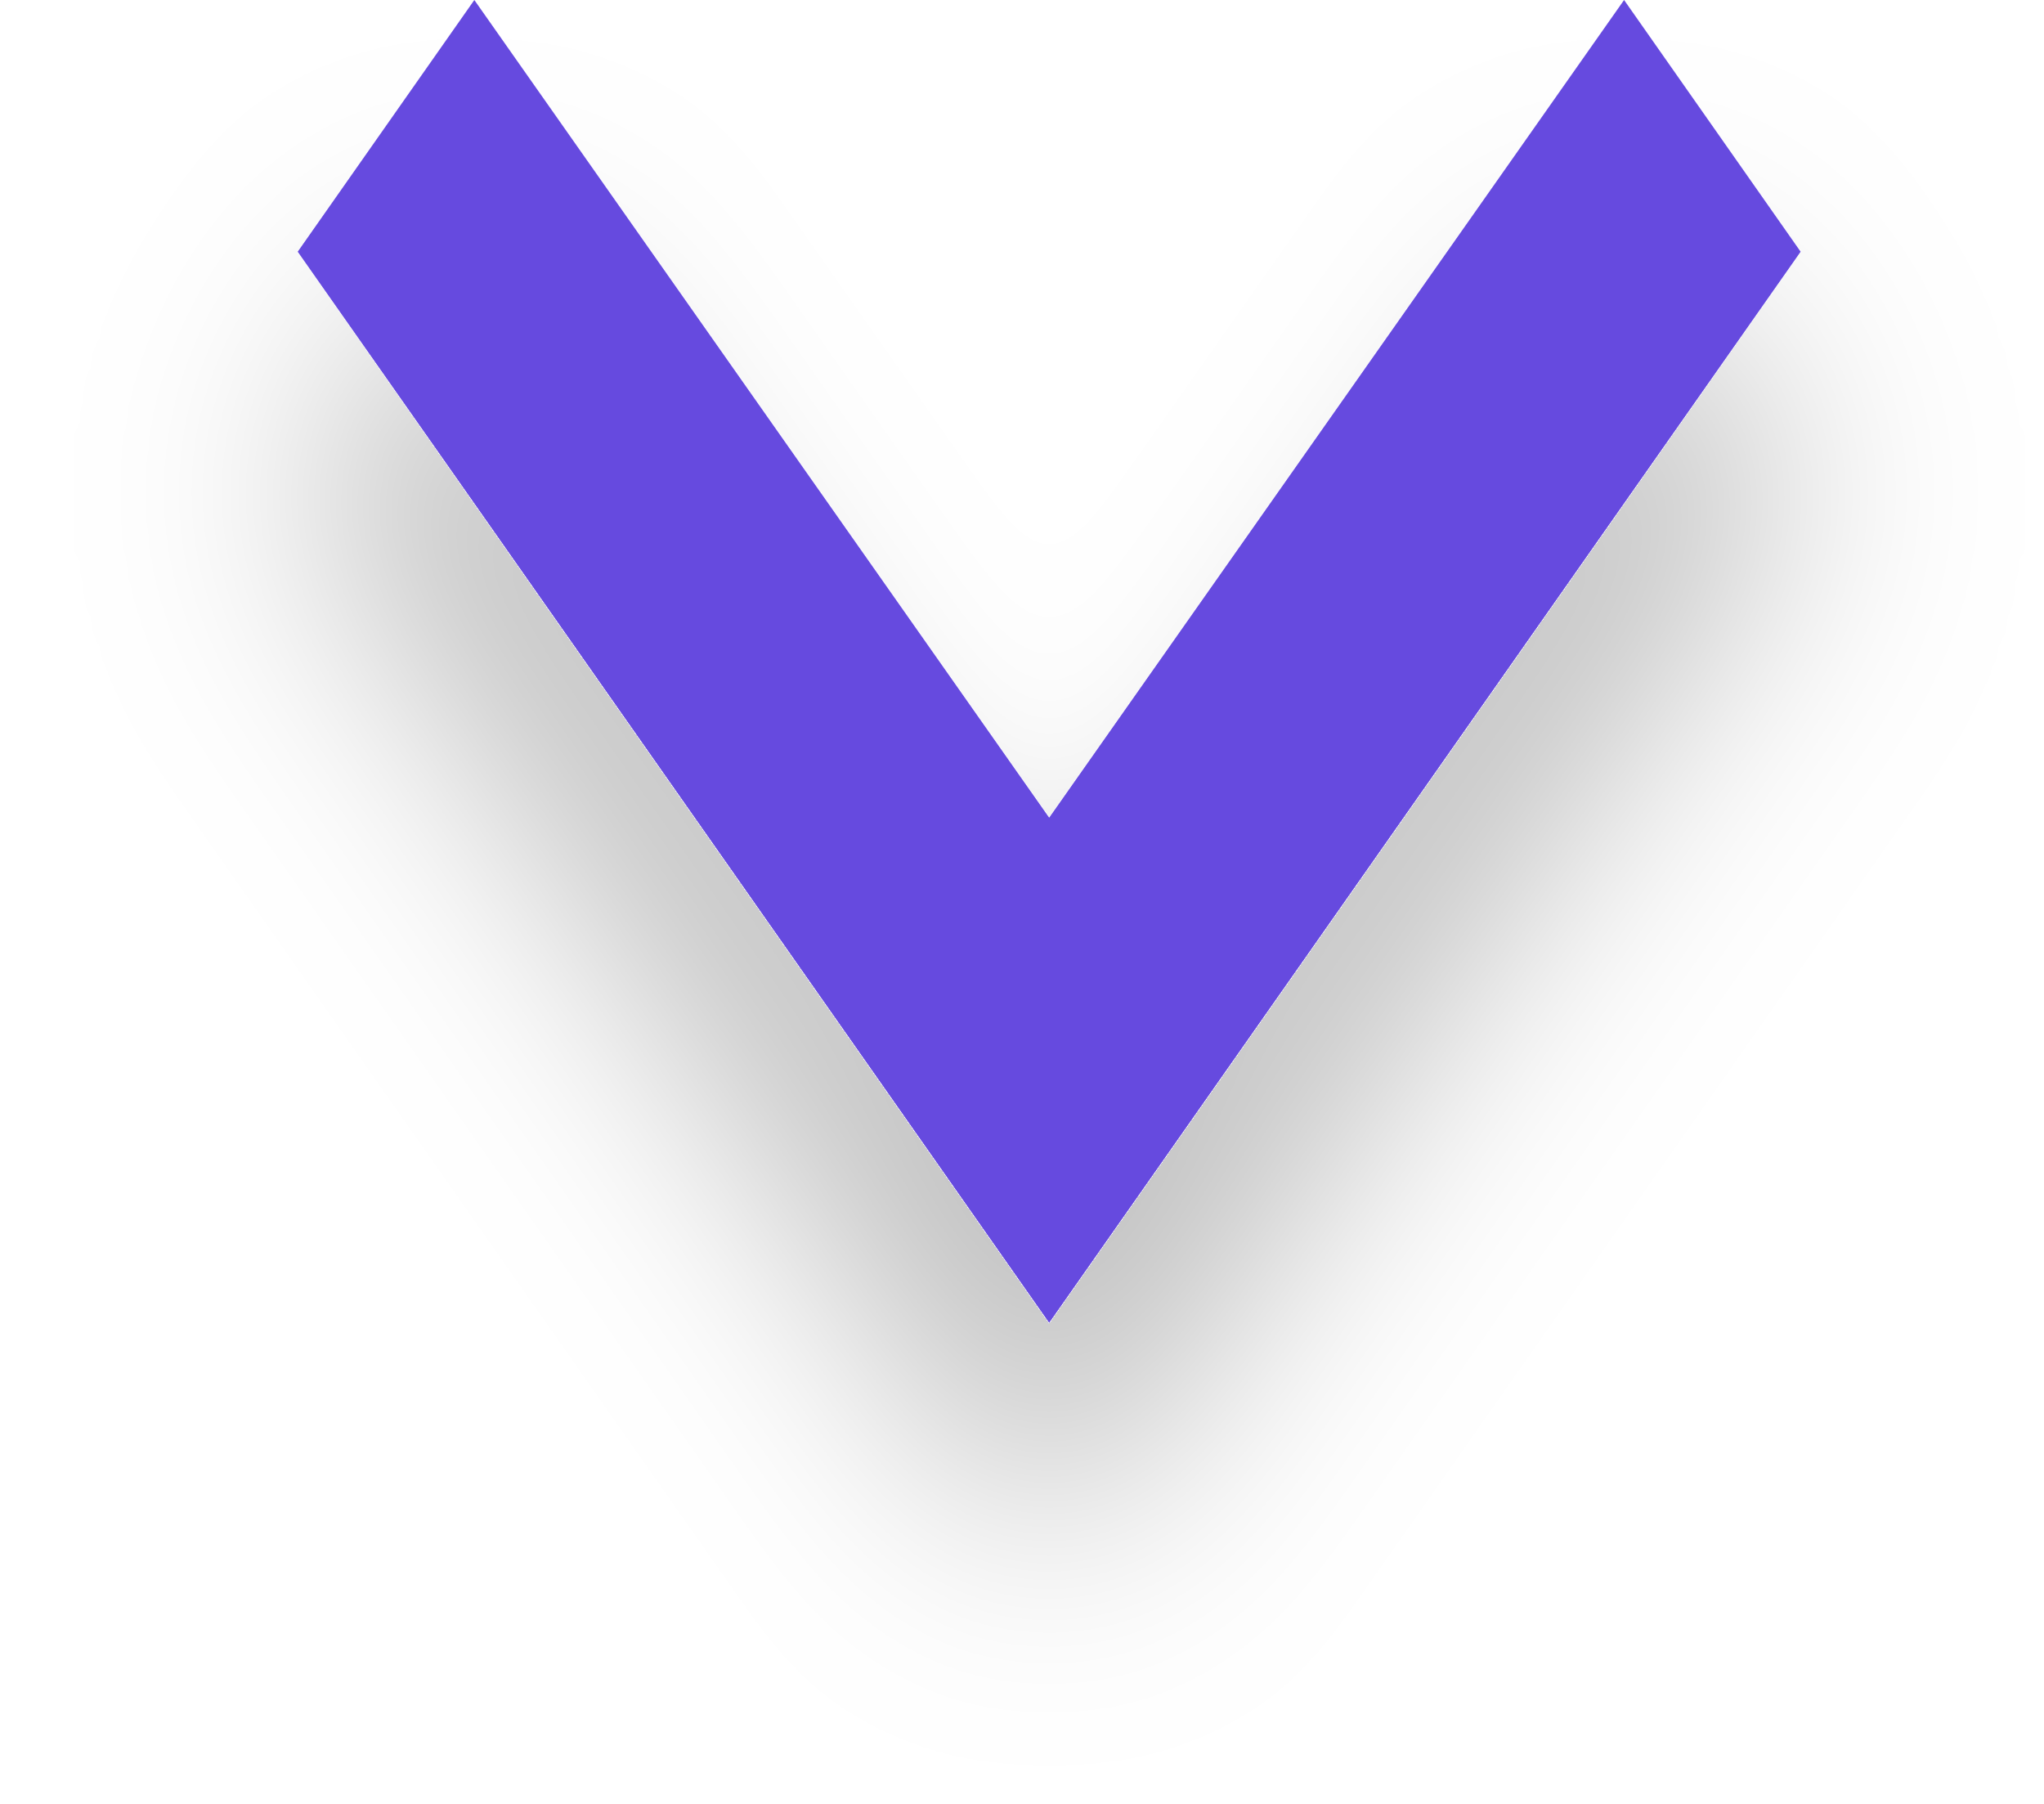
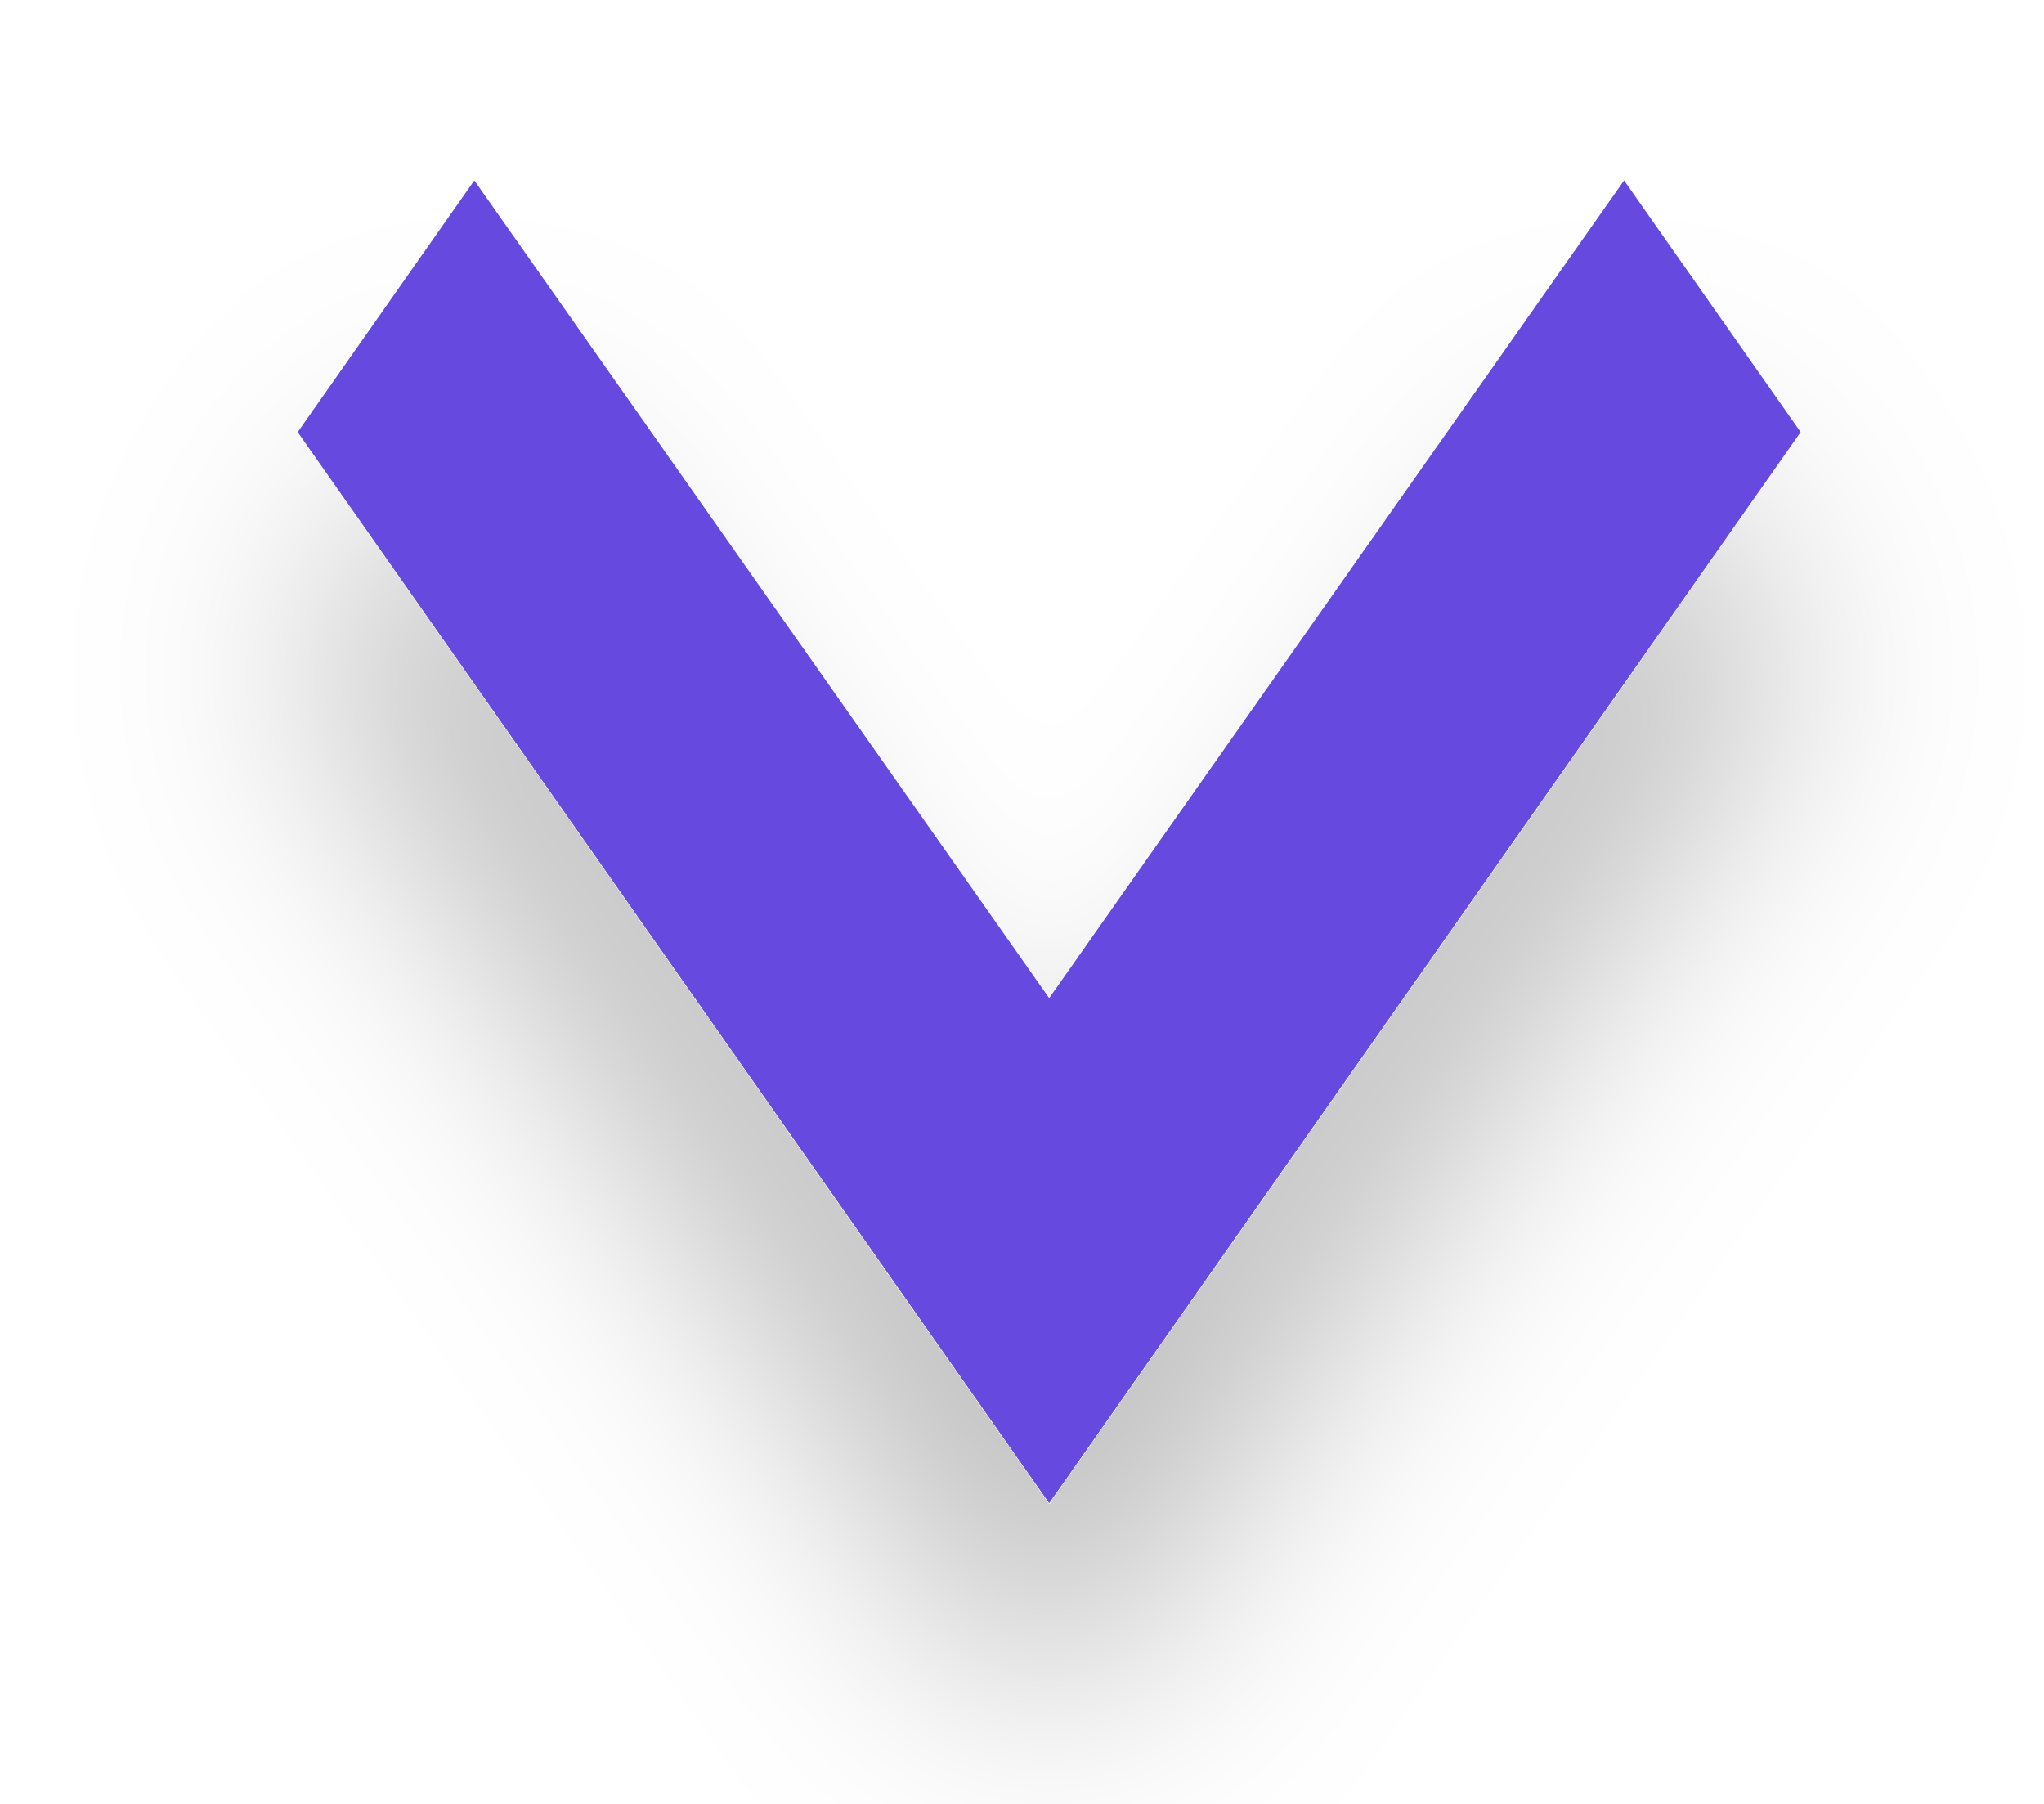
- <svg xmlns="http://www.w3.org/2000/svg" width="34" height="30" viewBox="0 0 34 30" fill="none">
+ <svg xmlns="http://www.w3.org/2000/svg" width="34" height="30" viewBox="0 -3 34 30" fill="none">
  <g filter="url(#filter0_d_489_2298)">
    <path d="M7.89 0L17.452 13.598L27.015 0L29.952 4.186L17.452 22L4.952 4.186L7.89 0Z" fill="#664ADF" />
  </g>
  <defs>
    <filter id="filter0_d_489_2298" x="0.952" y="0" width="33" height="30" filterUnits="userSpaceOnUse" color-interpolation-filters="sRGB">
      <feFlood flood-opacity="0" result="BackgroundImageFix" />
      <feColorMatrix in="SourceAlpha" type="matrix" values="0 0 0 0 0 0 0 0 0 0 0 0 0 0 0 0 0 0 127 0" result="hardAlpha" />
      <feOffset dy="4" />
      <feGaussianBlur stdDeviation="2" />
      <feComposite in2="hardAlpha" operator="out" />
      <feColorMatrix type="matrix" values="0 0 0 0 0 0 0 0 0 0 0 0 0 0 0 0 0 0 0.25 0" />
      <feBlend mode="normal" in2="BackgroundImageFix" result="effect1_dropShadow_489_2298" />
      <feBlend mode="normal" in="SourceGraphic" in2="effect1_dropShadow_489_2298" result="shape" />
    </filter>
  </defs>
</svg>
